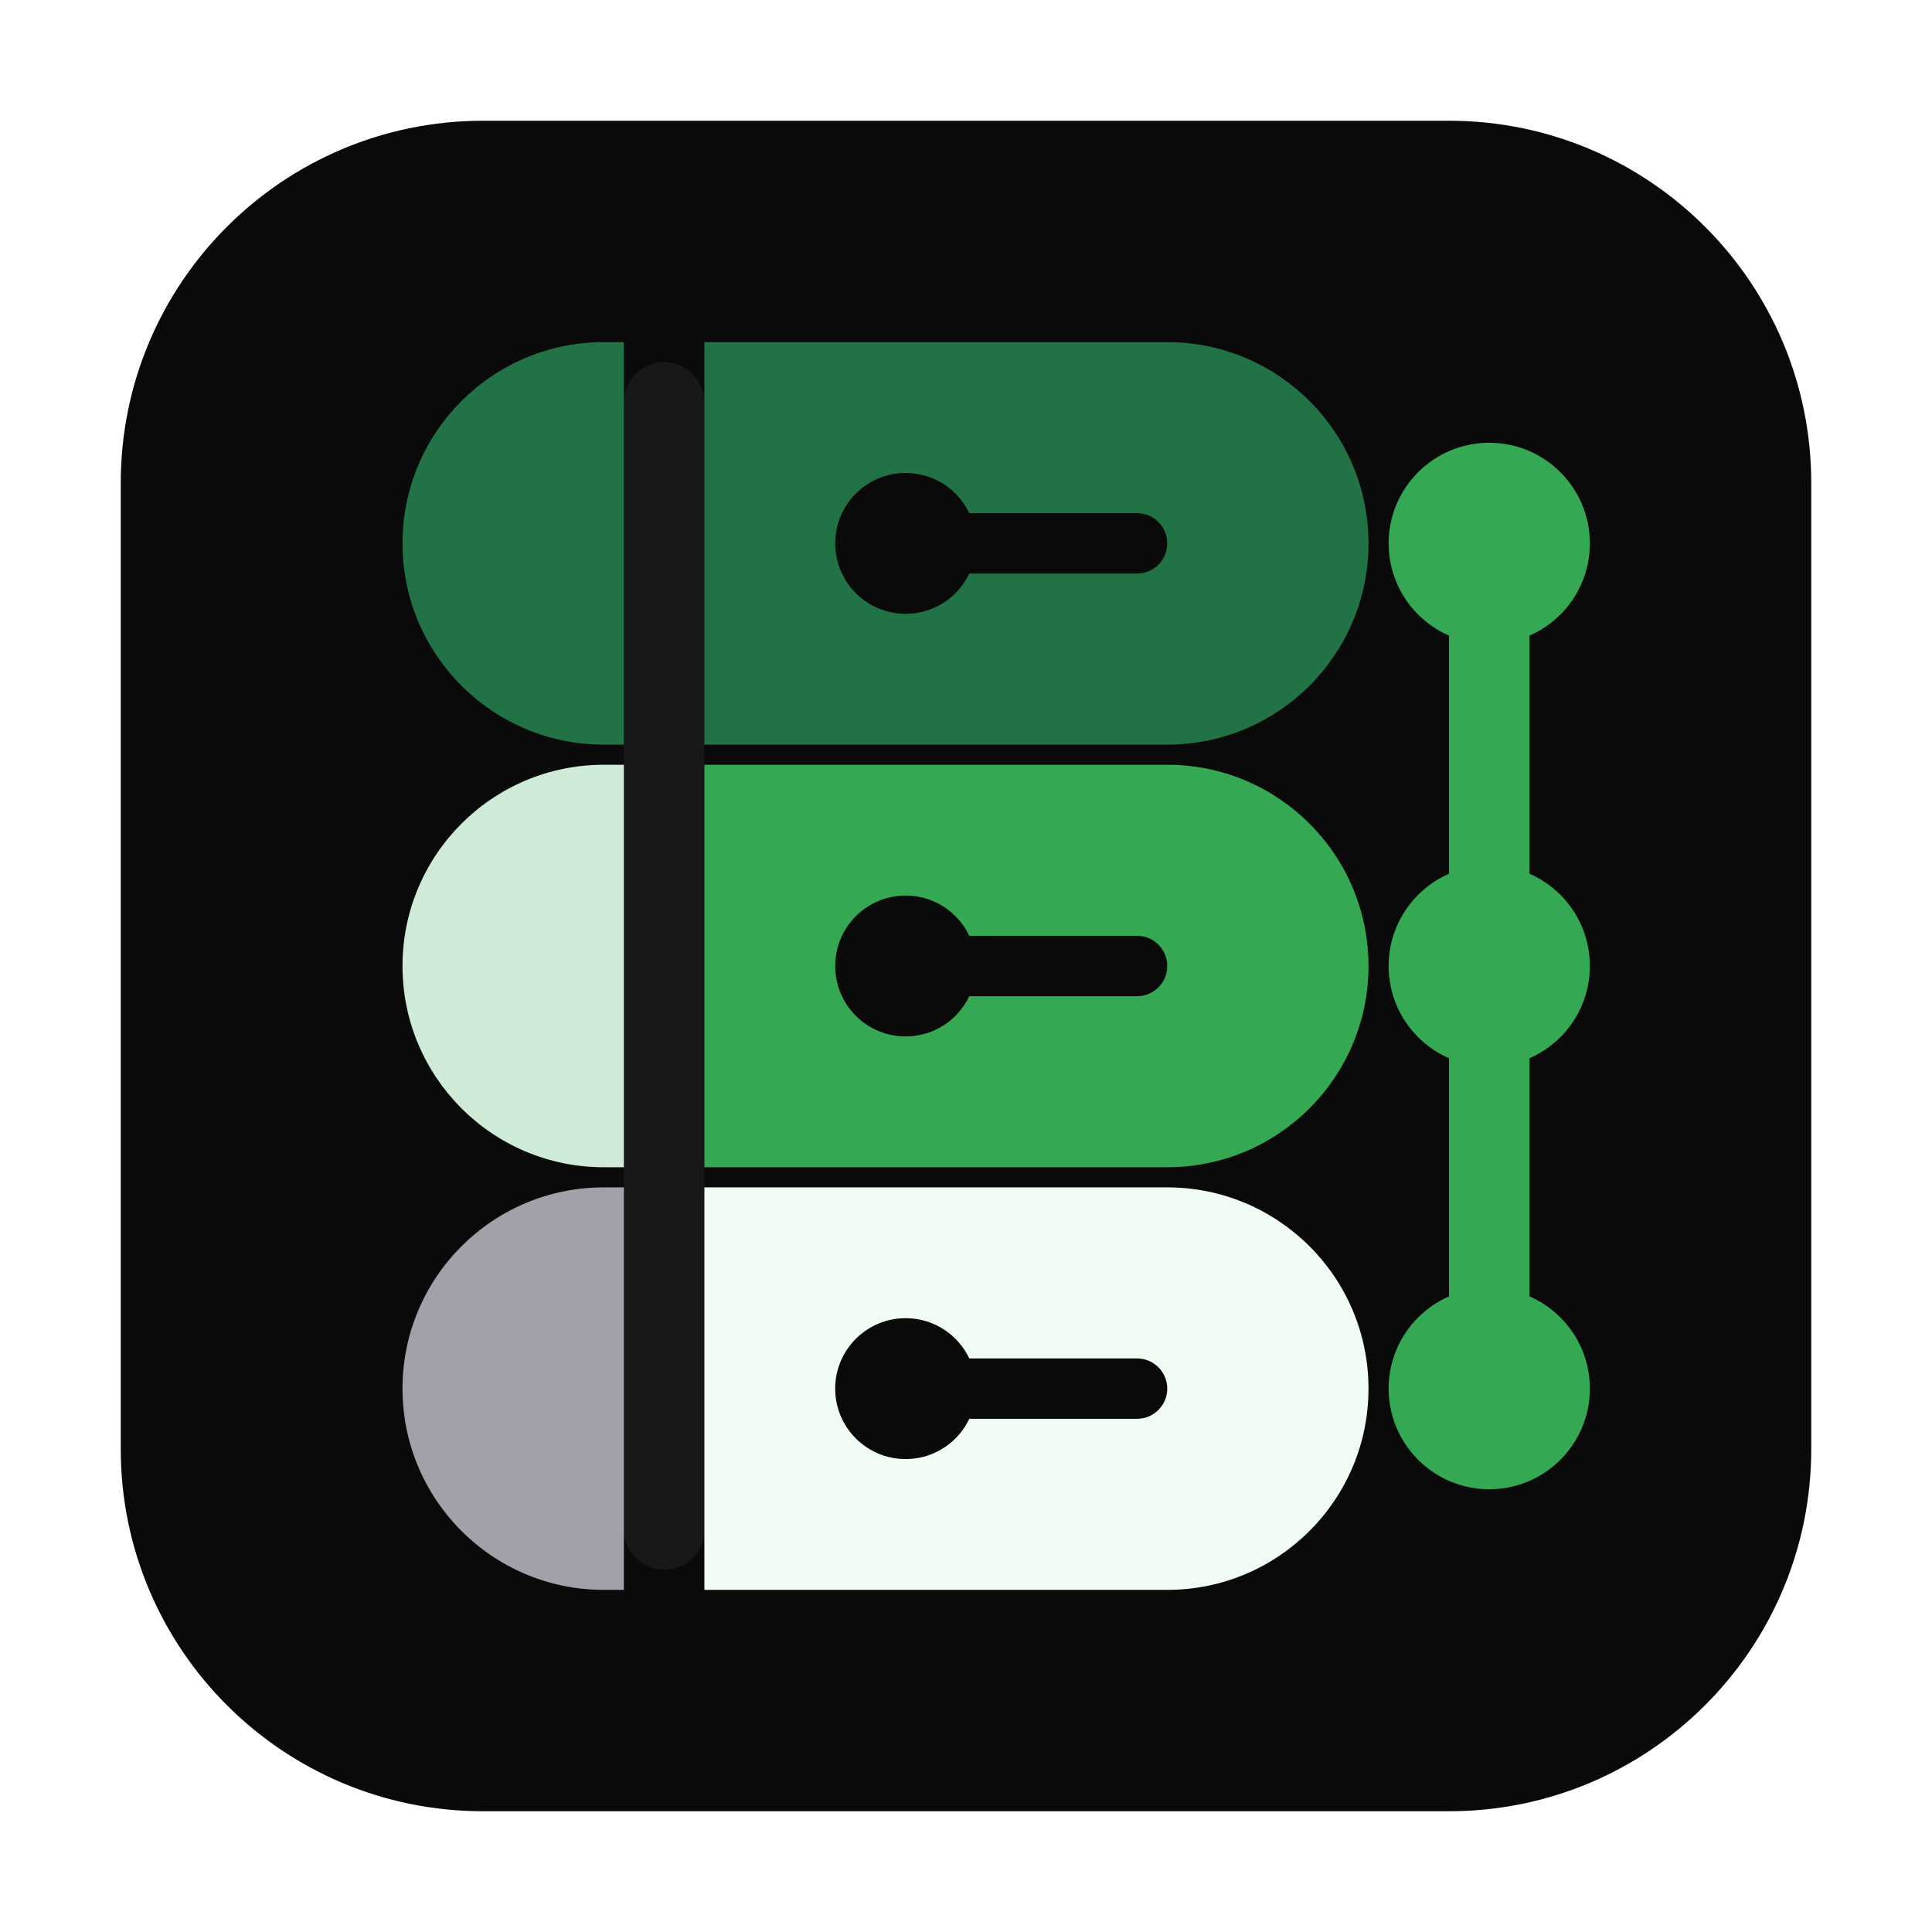
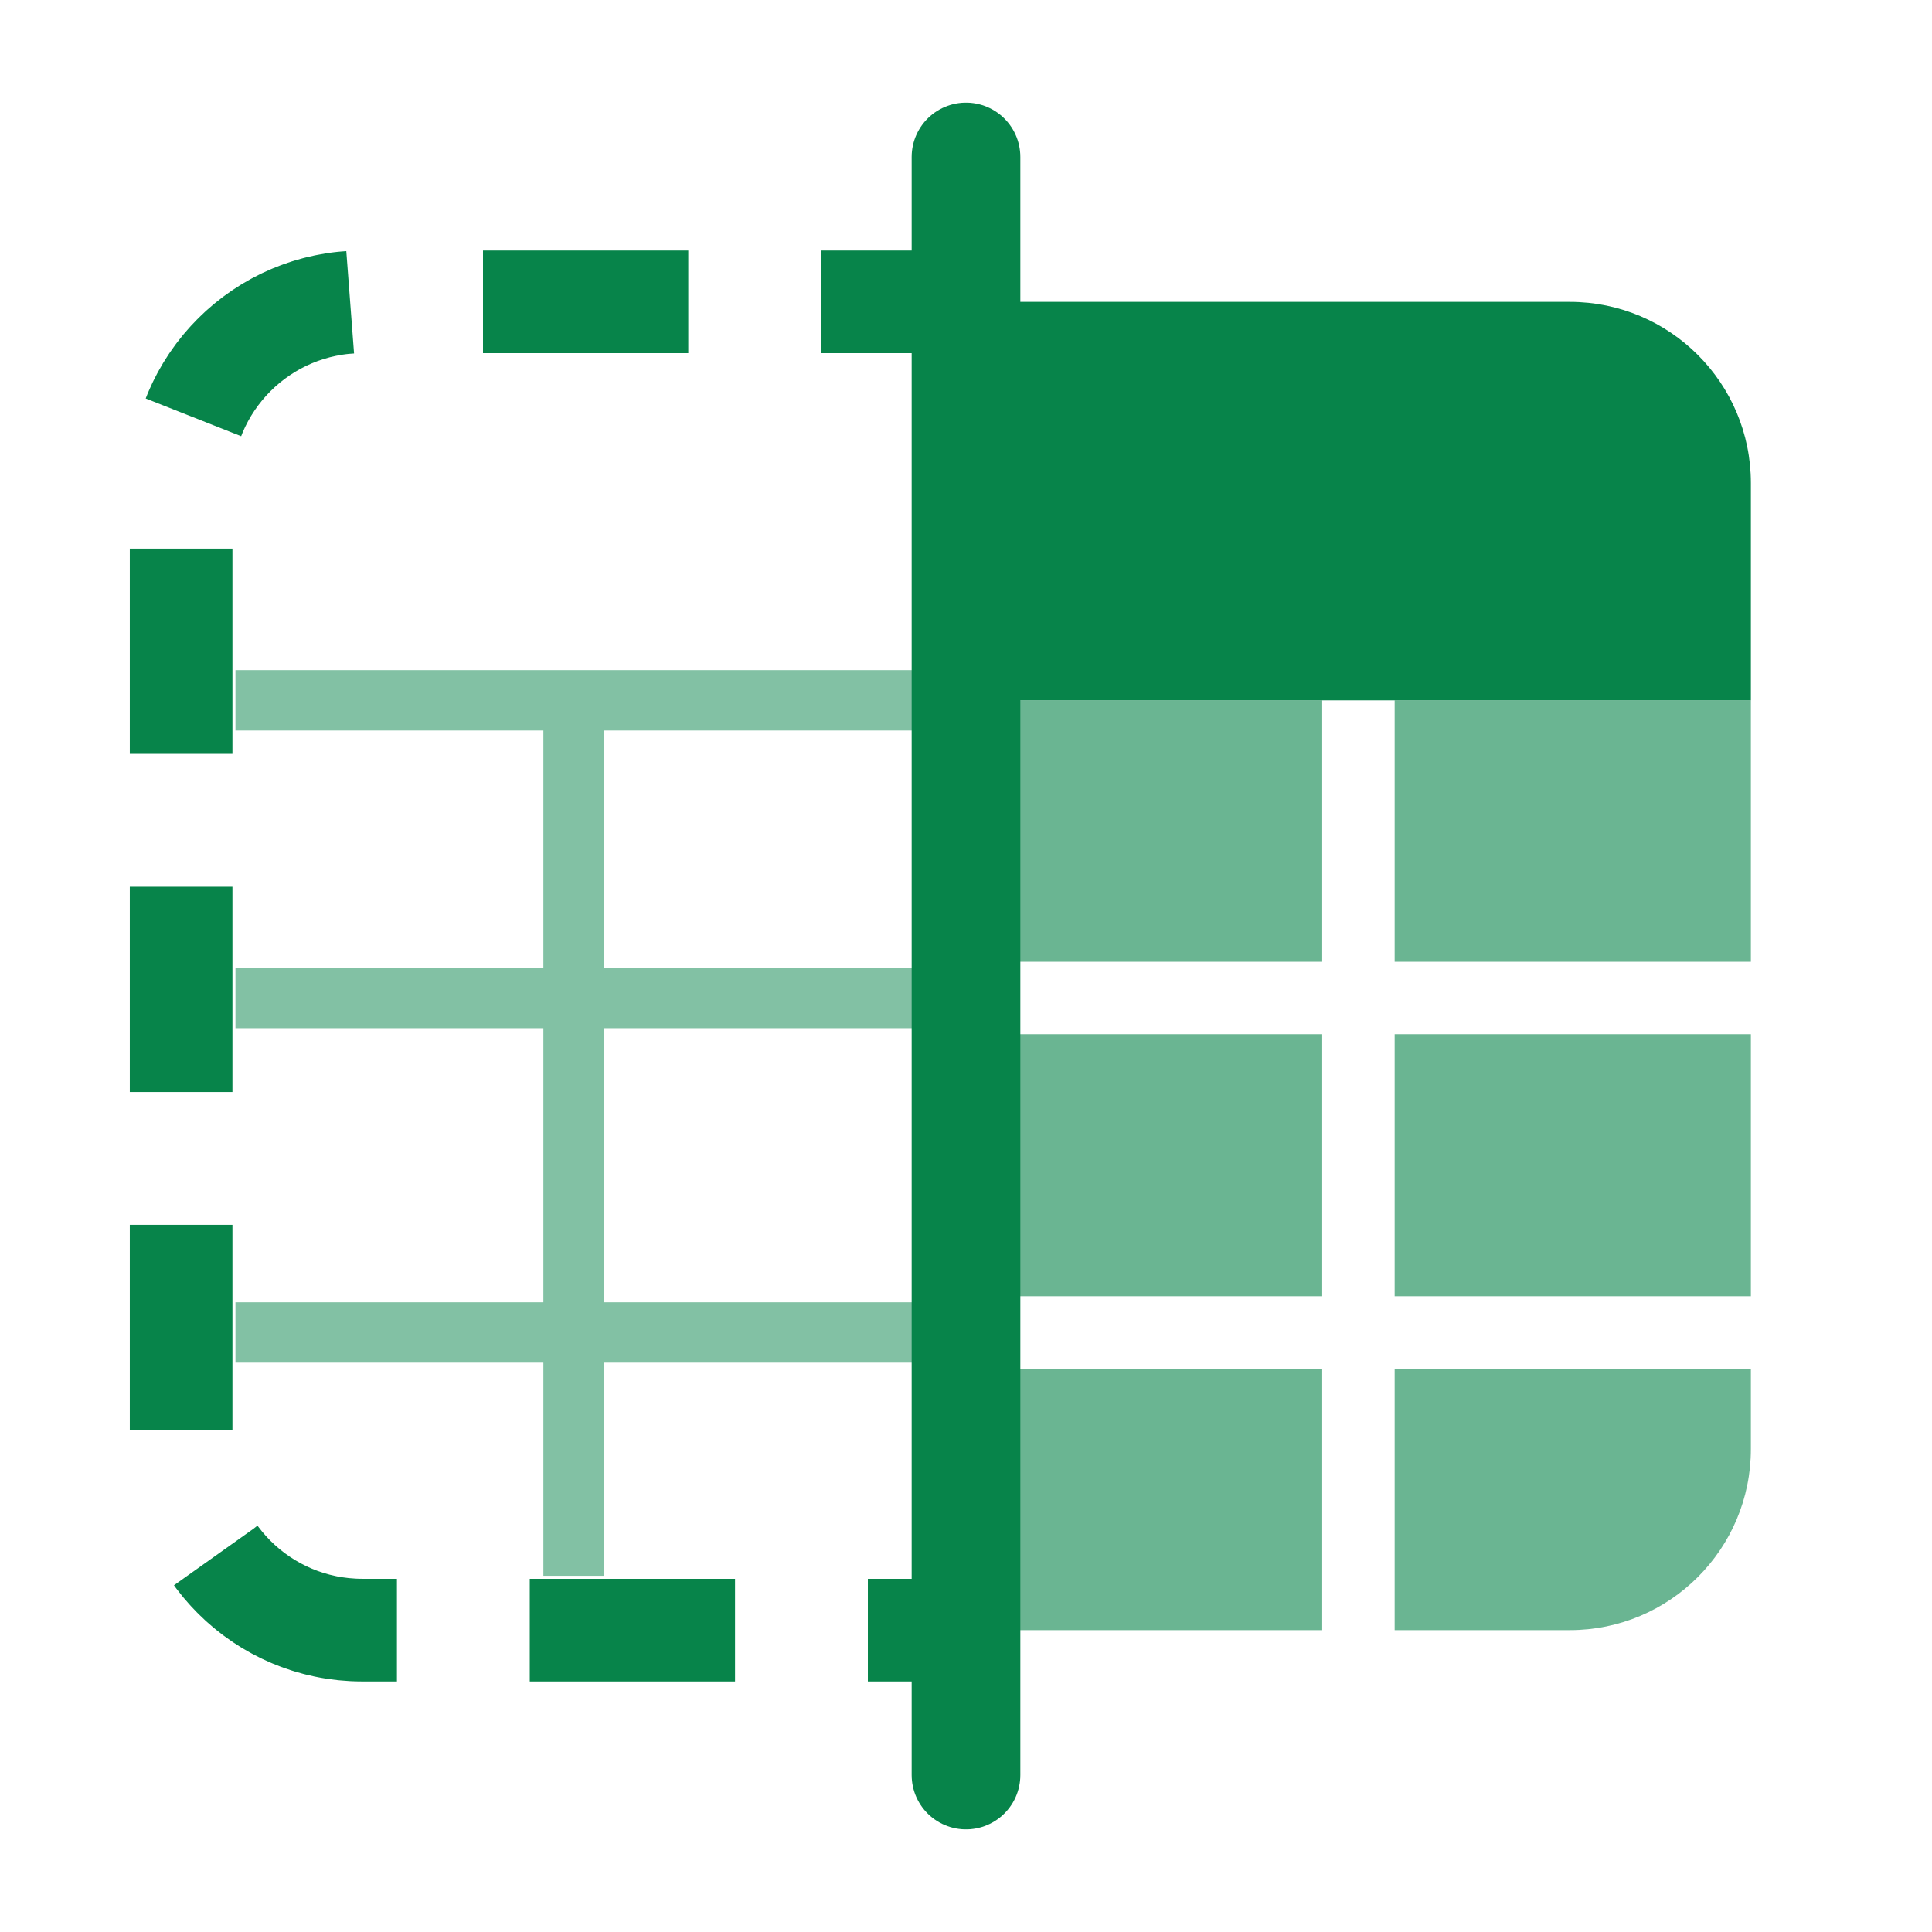
- <svg xmlns="http://www.w3.org/2000/svg" width="96" height="96" viewBox="0 0 96 96" fill="none">
-   <rect x="6" y="6" width="84" height="84" rx="18" fill="#0A0A0A" />
-   <rect x="31" y="18" width="4" height="60" rx="2" fill="#18181B" />
-   <path d="M20 27C20 21.477 24.477 17 30 17H31V37H30C24.477 37 20 32.523 20 27Z" fill="#217346" />
-   <path d="M35 17H58C63.523 17 68 21.477 68 27V27C68 32.523 63.523 37 58 37H35V17Z" fill="#217346" />
-   <circle cx="45" cy="27" r="3.5" fill="#0A0A0A" />
-   <rect x="45" y="25.5" width="13" height="3" rx="1.5" fill="#0A0A0A" />
-   <path d="M20 48C20 42.477 24.477 38 30 38H31V58H30C24.477 58 20 53.523 20 48Z" fill="#CFEBD7" />
-   <path d="M35 38H58C63.523 38 68 42.477 68 48V48C68 53.523 63.523 58 58 58H35V38Z" fill="#34A853" />
-   <circle cx="45" cy="48" r="3.5" fill="#0A0A0A" />
-   <rect x="45" y="46.5" width="13" height="3" rx="1.5" fill="#0A0A0A" />
-   <path d="M20 69C20 63.477 24.477 59 30 59H31V79H30C24.477 79 20 74.523 20 69Z" fill="#A1A1AA" />
-   <path d="M35 59H58C63.523 59 68 63.477 68 69V69C68 74.523 63.523 79 58 79H35V59Z" fill="#F0FBF3" />
-   <circle cx="45" cy="69" r="3.5" fill="#0A0A0A" />
-   <rect x="45" y="67.5" width="13" height="3" rx="1.5" fill="#0A0A0A" />
-   <rect x="72" y="23" width="4" height="46" rx="2" fill="#34A853" />
-   <circle cx="74" cy="27" r="5" fill="#34A853" />
-   <circle cx="74" cy="48" r="5" fill="#34A853" />
-   <circle cx="74" cy="69" r="5" fill="#34A853" />
+ <svg xmlns="http://www.w3.org/2000/svg" width="96" height="96" viewBox="0 0 32 32" fill="none" role="img" aria-label="typed-xlsx">
+   <path d="M16 5H6a3 3 0 0 0-3 3v16a3 3 0 0 0 3 3h10" fill="none" stroke="#07844a" stroke-width="1.7" stroke-dasharray="3.4 2.2" stroke-dashoffset="1" />
+   <path d="M3.9 11.6H16 M3.9 16.53H16 M3.9 22.07H16 M9.5 11.6V26.1" fill="none" stroke="#07844a" stroke-width="1" stroke-opacity=".5" />
+   <path d="M16 5h10a3 3 0 0 1 3 3v3.6H16z" fill="#07844a" />
+   <path d="M16.0 11.6H21.9V15.93H16.0zM23.1 11.6H29.0V15.93H23.1zM16.0 17.13H21.9V21.47H16.0zM23.1 17.13H29.0V21.47H23.1zM16.0 22.67H21.9V27.0H16.0zM23.1 22.67H29.0V24.00a3 3 0 0 1-3 3H23.1z" fill="#07844a" fill-opacity=".6" />
+   <path d="M16 2.6v26.8" stroke="#07844a" stroke-width="1.8" stroke-linecap="round" />
</svg>
